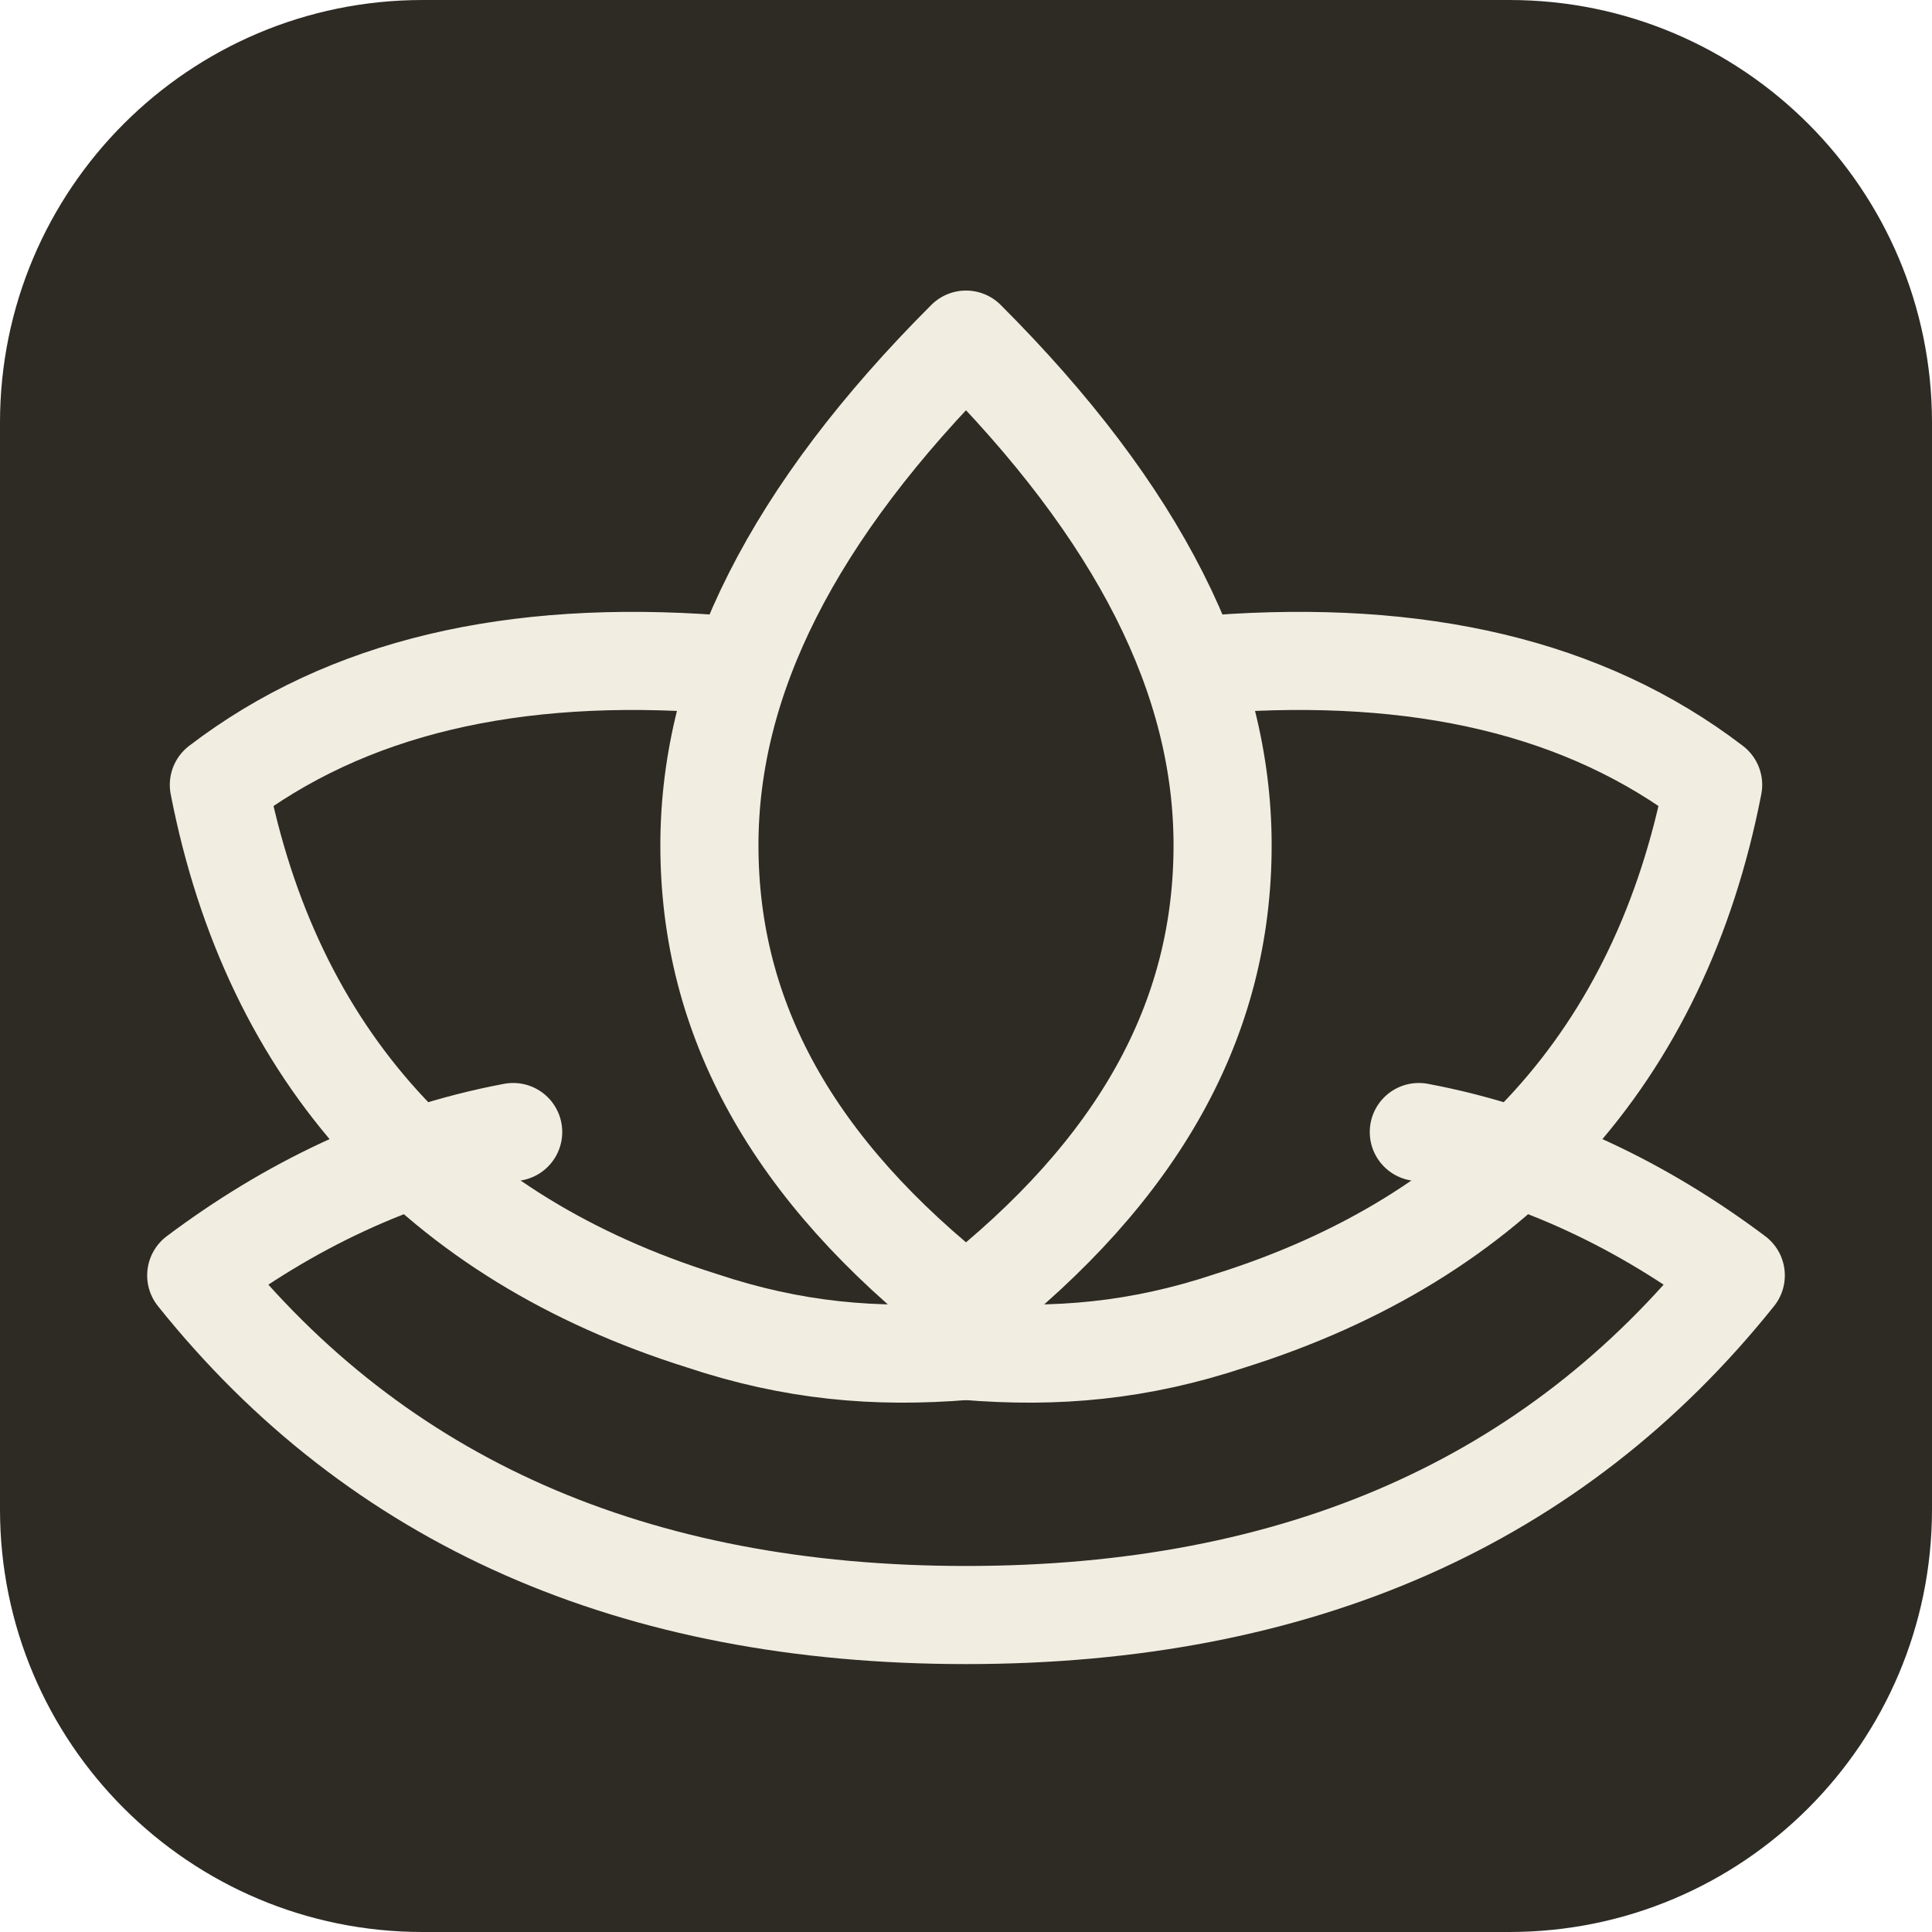
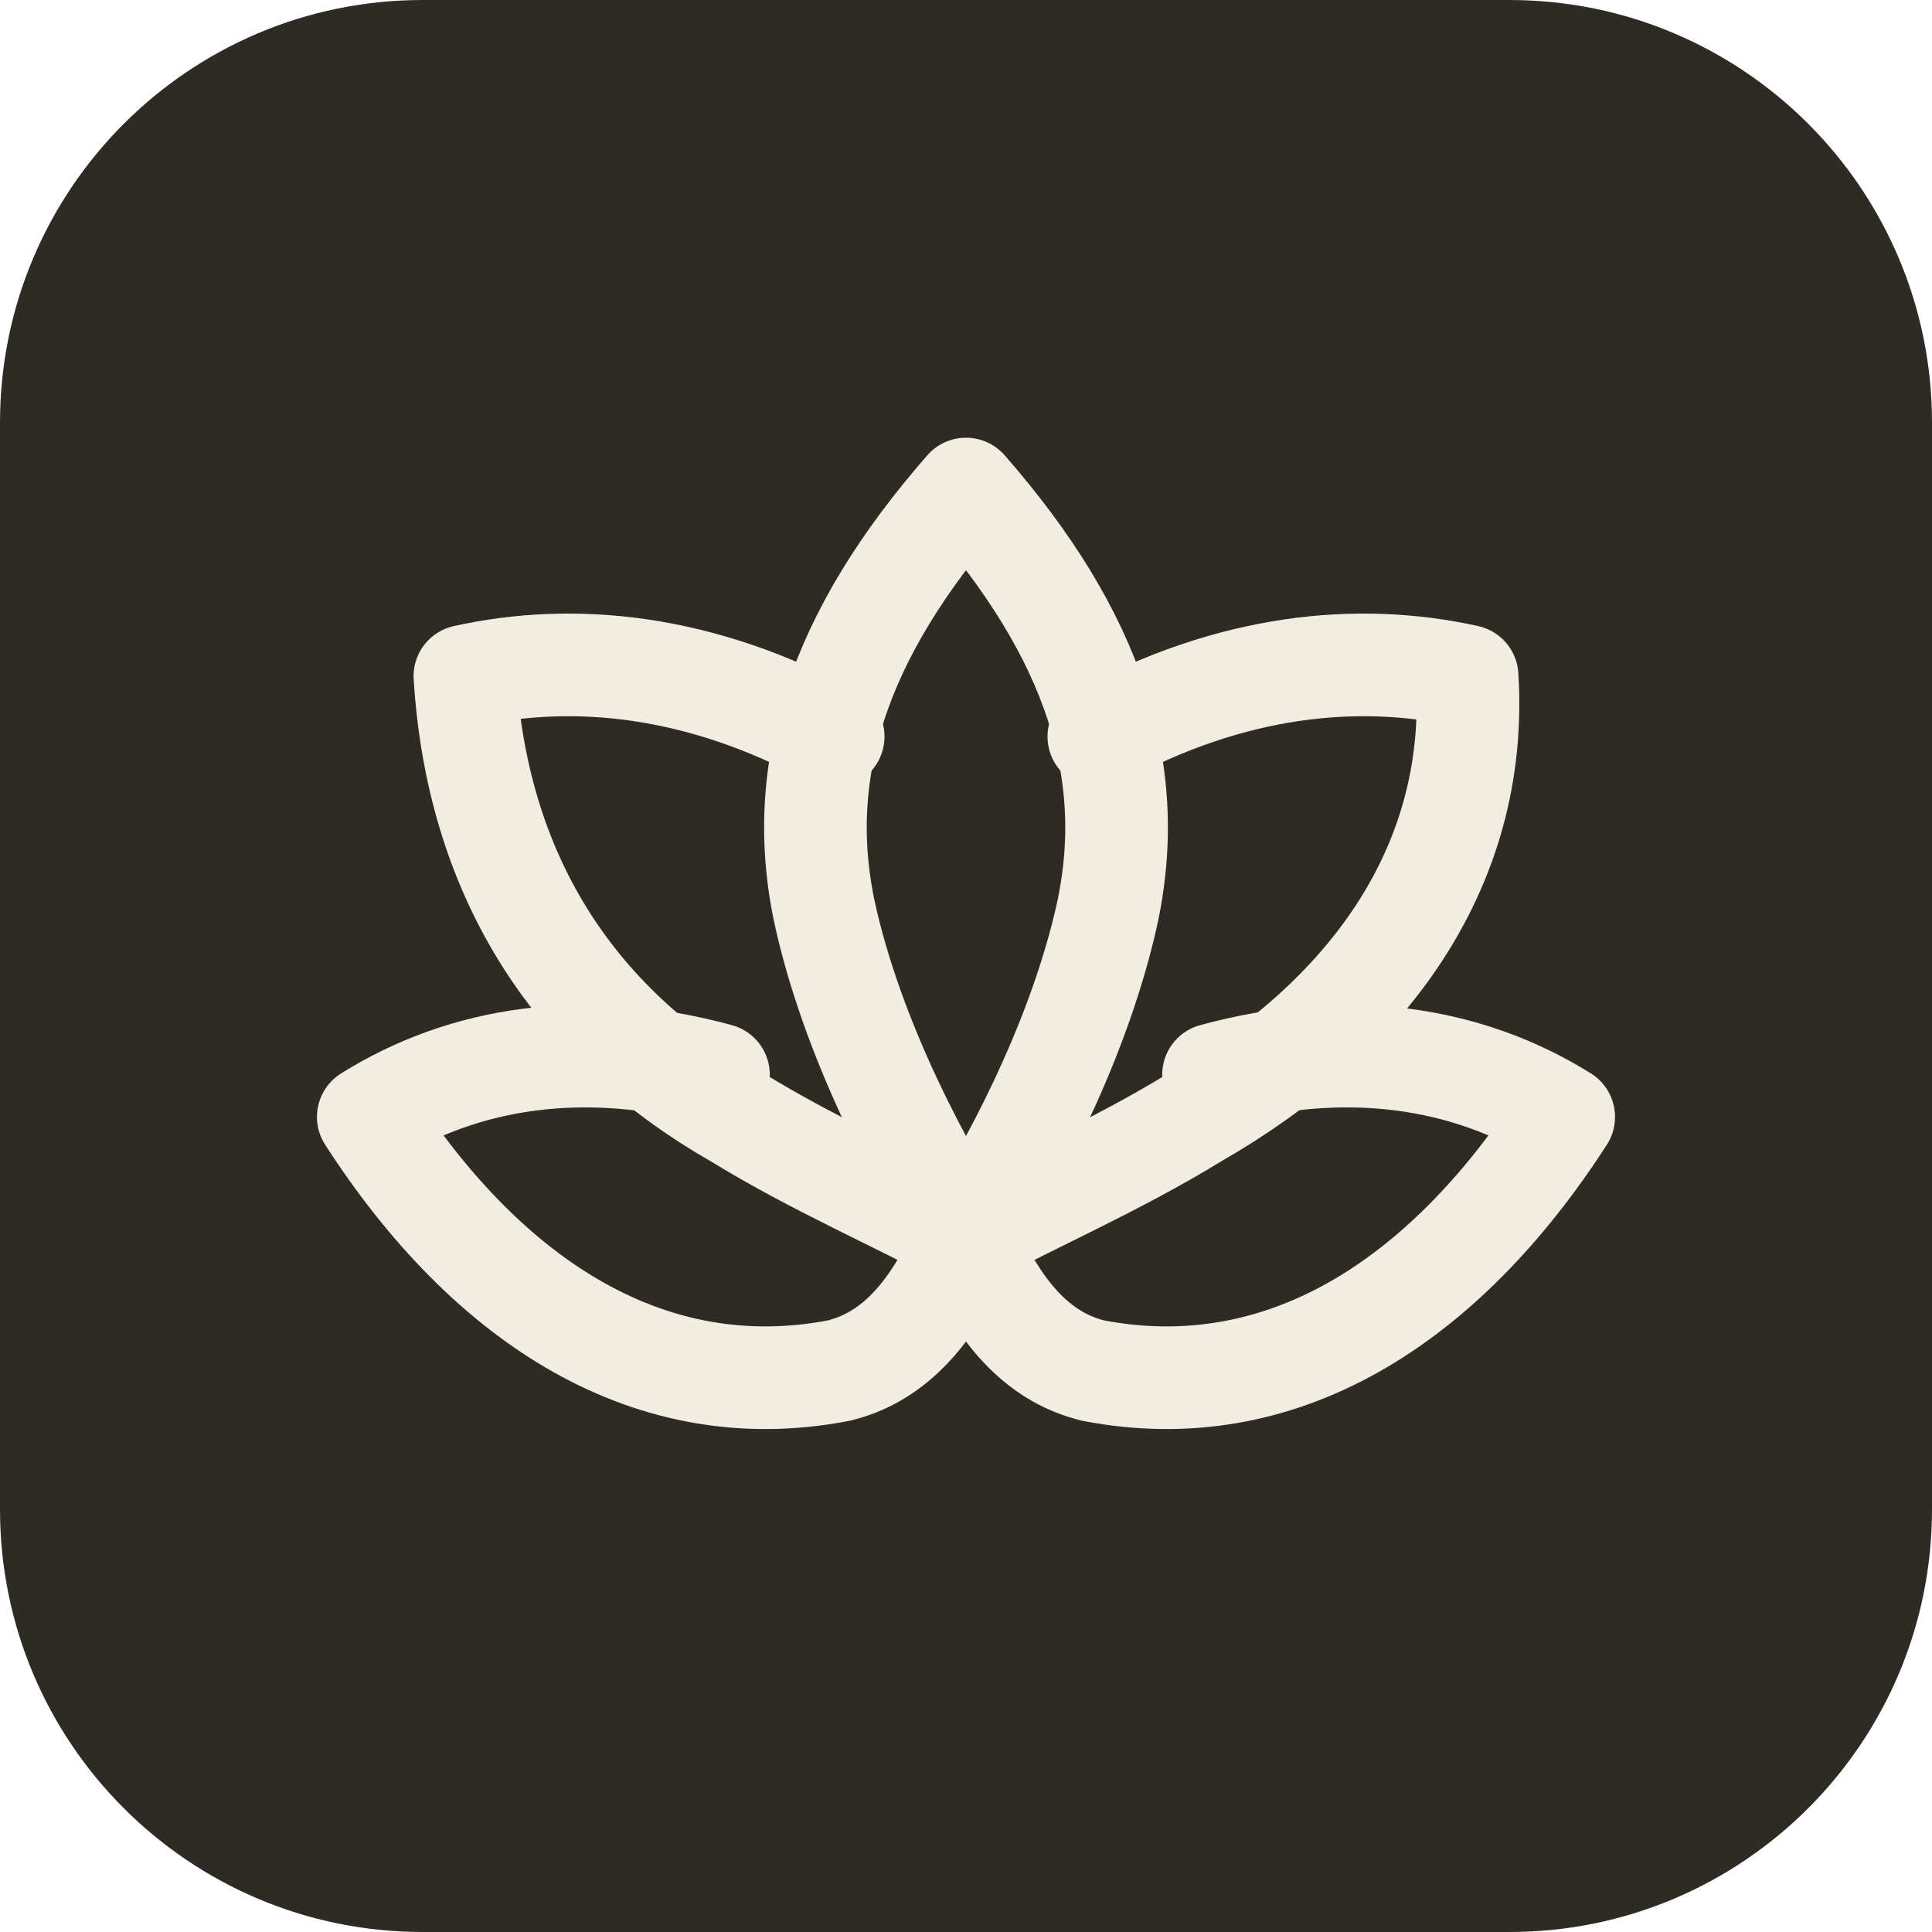
<svg xmlns="http://www.w3.org/2000/svg" width="256" height="256" viewBox="0 0 256 256">
  <rect width="256" height="256" rx="56" fill="#2E2B25" />
-   <g fill="none" stroke="#F2EDE1" stroke-width="13" stroke-linecap="round" stroke-linejoin="round">
-     <path d="M128 45c-23 23-34 45-34 67 0 23 11 43 34 61 23-18 34-38 34-61 0-22-11-44-34-67Z" />
-     <path d="M95 88c-27-2-49 3-66 16 7 36 29 60 64 71 12 4 23 5 35 4" />
-     <path d="M161 88c27-2 49 3 66 16-7 36-29 60-64 71-12 4-23 5-35 4" />
-     <path d="M68 150c-16 3-30 10-42 19 24 30 58 45 102 45s78-15 102-45c-12-9-26-16-42-19" />
+   <g transform="translate(32 32) scale(8)" fill="none" stroke="#F2EDE1" stroke-width="1.7" stroke-linecap="round" stroke-linejoin="round">
+     <path d="M12 4.1C9.9 6.5 9.1 8.8 9.7 11.3c.5 2.1 1.6 4.1 2.3 5.2.7-1.1 1.8-3.1 2.3-5.2.6-2.5-.2-4.8-2.3-7.2Z" />
+     <path d="M9.8 8.2C7.6 7 5.5 6.8 3.7 7.2c.2 3.2 1.7 5.7 4.5 7.3 1.3.8 2.7 1.4 3.8 2" />
+     <path d="M14.2 8.2c2.2-1.2 4.3-1.4 6.1-1 .2 3.2-1.7 5.7-4.5 7.3-1.3.8-2.7 1.4-3.8 2" />
+     <path d="M7.9 13.8c-2.2-.6-4.2-.3-5.8.7 2 3.1 4.7 4.8 7.8 4.2.8-.2 1.5-.8 2.1-2.2" />
+     <path d="M16.1 13.8c2.2-.6 4.2-.3 5.8.7-2 3.1-4.7 4.8-7.8 4.2-.8-.2-1.5-.8-2.1-2.2" />
  </g>
</svg>
